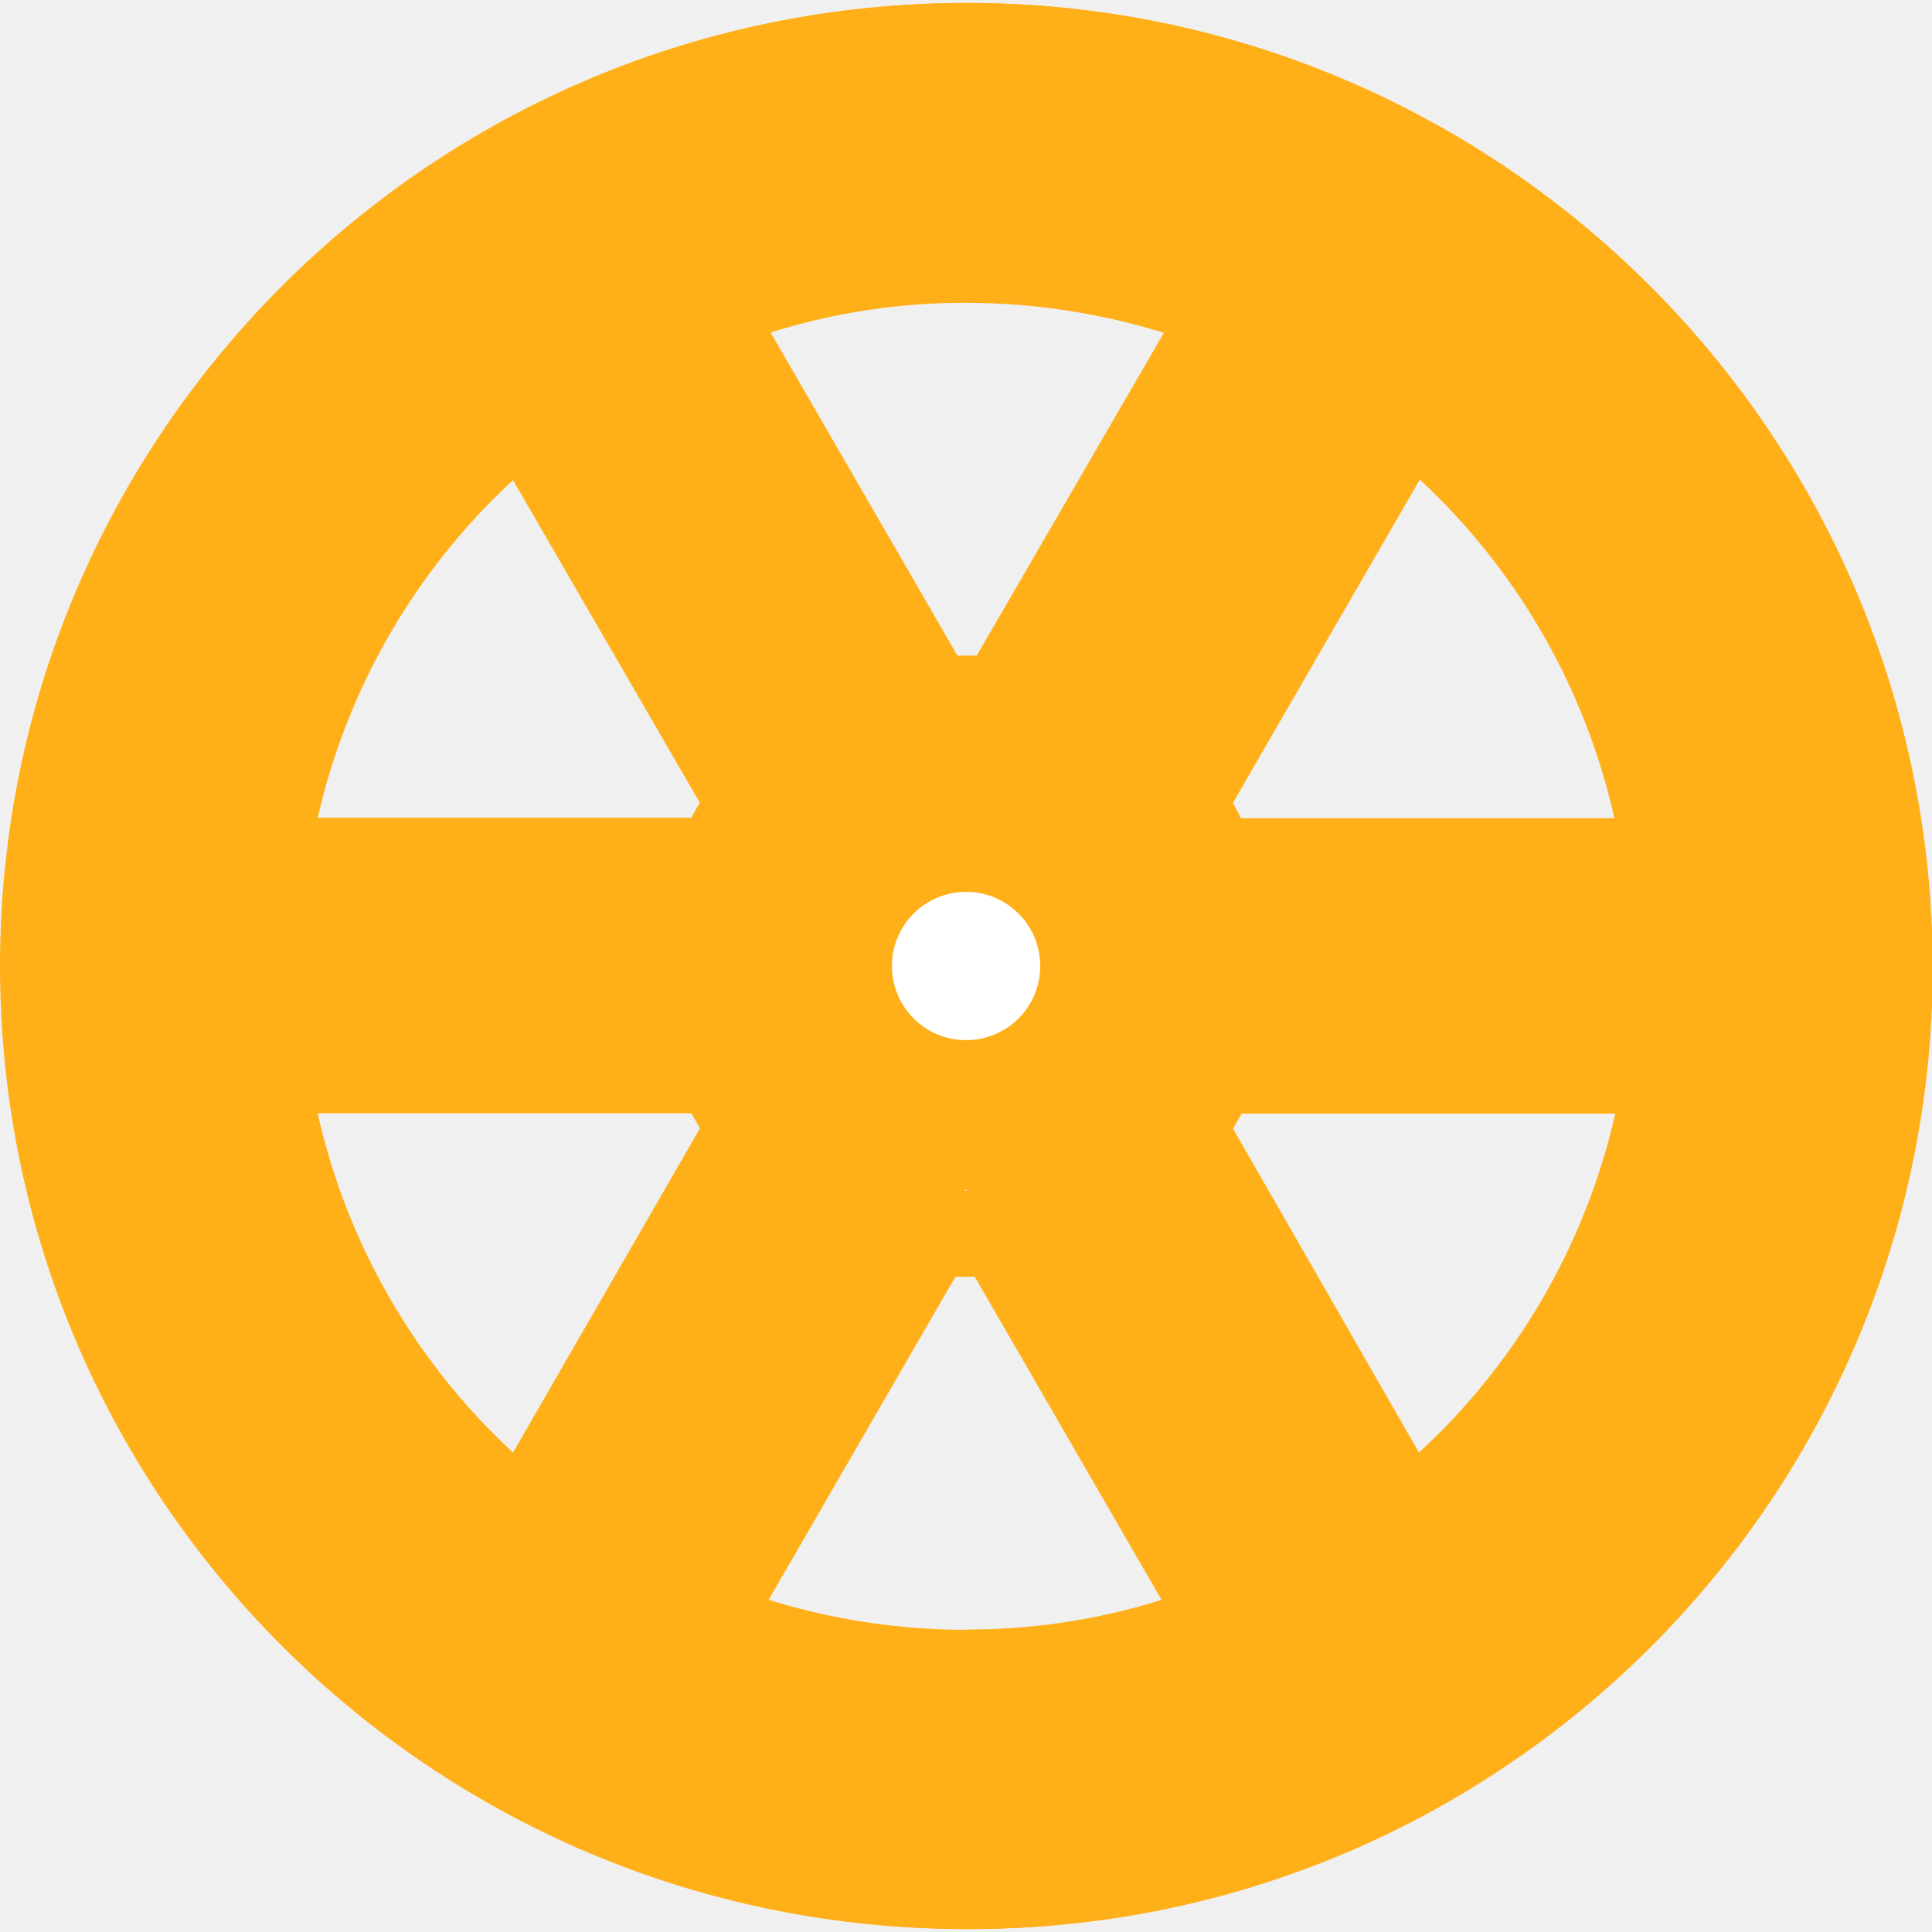
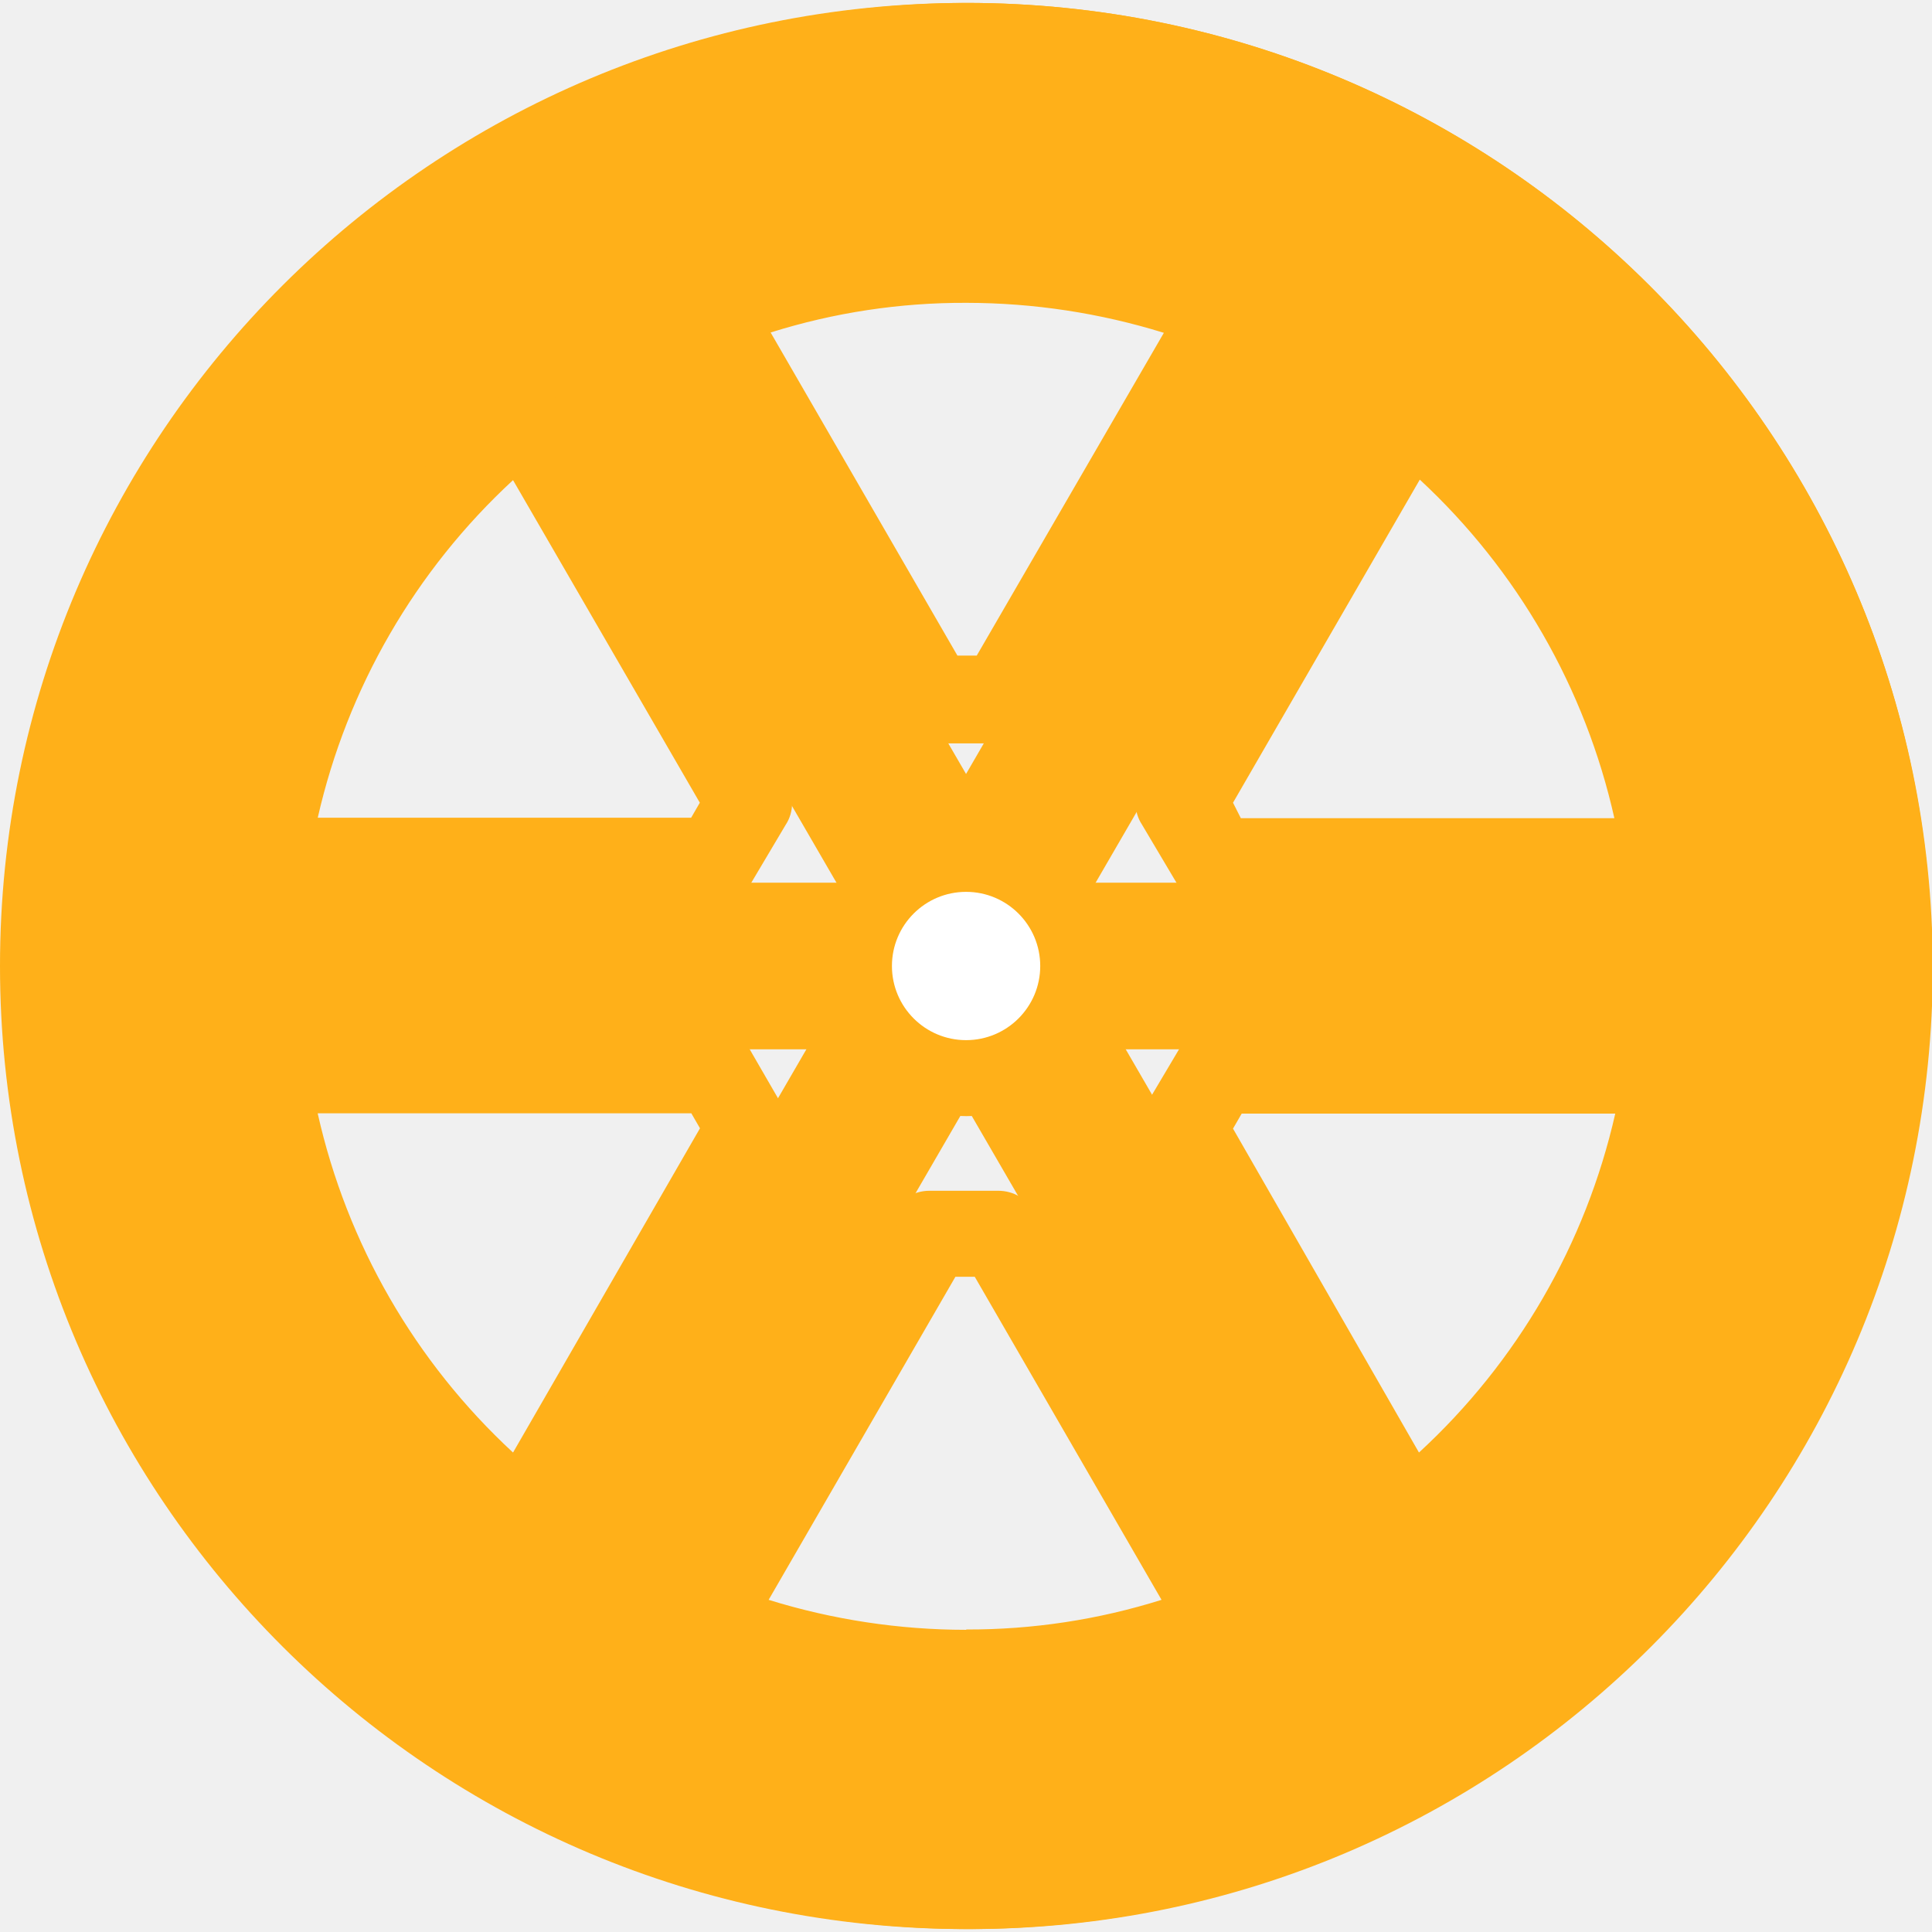
<svg xmlns="http://www.w3.org/2000/svg" id="full-wheel" width="15" height="15" viewBox="0 0 11.595 11.56">
  <path id="wheel" d="M10.8,9.881a.9.9,0,1,0,.9.9A.895.895,0,0,0,10.8,9.881Zm0,1.284a.387.387,0,0,1-.387-.385.387.387,0,0,1,.773,0A.387.387,0,0,1,10.8,11.165ZM10.8,5a5.78,5.78,0,1,0,5.8,5.78A5.8,5.8,0,0,0,10.8,5Zm0,11.046A5.266,5.266,0,1,1,16.08,10.78,5.281,5.281,0,0,1,10.8,16.046Zm0-9.762a4.5,4.5,0,1,0,4.509,4.5A4.507,4.507,0,0,0,10.8,6.284Zm3.891,3.609H12.447L12.4,9.8l1.121-1.939A3.949,3.949,0,0,1,14.689,9.894ZM10.8,6.8a4.011,4.011,0,0,1,1.185.18L10.862,8.917h-.116L9.625,6.978A3.863,3.863,0,0,1,10.8,6.8ZM8.079,7.864,9.2,9.8l-.052.09H6.907A3.949,3.949,0,0,1,8.079,7.864Zm-1.172,3.8H9.149l.052.09L8.079,13.7A3.949,3.949,0,0,1,6.907,11.666Zm3.891,3.1a4.011,4.011,0,0,1-1.185-.18l1.121-1.939h.116l1.121,1.939A3.863,3.863,0,0,1,10.8,14.762ZM13.516,13.7,12.4,11.756l.052-.09h2.242A3.949,3.949,0,0,1,13.516,13.7Zm1.263-2.543H12.292a.25.25,0,0,0-.219.128l-.206.347a.233.233,0,0,0,0,.257L13.1,14.017a1.277,1.277,0,0,1-.219.141l-.219.128a1.144,1.144,0,0,1-.219.1L11.21,12.257a.25.25,0,0,0-.219-.128h-.412a.249.249,0,0,0-.219.128L9.123,14.389c-.077-.039-.142-.064-.219-.1l-.219-.128c-.077-.051-.142-.09-.219-.141L9.7,11.884a.233.233,0,0,0,0-.257L9.5,11.281a.266.266,0,0,0-.219-.128H6.817c0-.077-.013-.167-.013-.244v-.257c0-.077.013-.167.013-.244H9.29a.25.25,0,0,0,.219-.128l.206-.347a.233.233,0,0,0,0-.257L8.479,7.53A1.277,1.277,0,0,1,8.7,7.389L8.9,7.273a1.144,1.144,0,0,1,.219-.1L10.36,9.316a.25.25,0,0,0,.219.128h.412a.25.25,0,0,0,.219-.128l1.237-2.145c.077.039.142.064.219.1l.206.116c.077.051.142.09.219.141L11.854,9.675a.233.233,0,0,0,0,.257l.206.347a.266.266,0,0,0,.219.128h2.474a1.55,1.55,0,0,1,.013.244v.257a.758.758,0,0,1,.013.244Z" transform="translate(-5 -5)" fill="#ffb019" />
  <g id="Path_99" data-name="Path 99" fill="none">
    <path d="M5.8,0A5.78,5.78,0,1,1,0,5.78,5.789,5.789,0,0,1,5.8,0Z" stroke="none" />
    <path d="M 5.798 1.37 C 3.356 1.37 1.37 3.348 1.37 5.78 C 1.37 8.212 3.356 10.19 5.798 10.19 C 8.239 10.19 10.225 8.212 10.225 5.78 C 10.225 3.348 8.239 1.37 5.798 1.37 M 5.798 2.86102294921875e-06 C 9 2.86102294921875e-06 11.595 2.588 11.595 5.78 C 11.595 8.972 9 11.56 5.798 11.56 C 2.596 11.56 4.76837158203125e-06 8.972 4.76837158203125e-06 5.78 C 4.76837158203125e-06 2.588 2.596 2.86102294921875e-06 5.798 2.86102294921875e-06 Z" stroke="none" fill="#ffb019" />
  </g>
-   <line id="Line_24" data-name="Line 24" x1="0.018" y2="9.245" transform="translate(8.101 1.617) rotate(30)" fill="none" stroke="#ffb019" stroke-width="1.5" />
-   <path id="Path_100" data-name="Path 100" d="M0,0,.018,9.245" transform="translate(3.479 1.626) rotate(-30)" fill="none" stroke="#ffb019" stroke-width="1.5" />
-   <path id="Path_98" data-name="Path 98" d="M0,0V9.276" transform="translate(10.436 5.78) rotate(90)" fill="none" stroke="#ffb019" stroke-width="1.5" />
+   <line id="Line_24" data-name="Line 24" x1="0.018" y2="9.245" transform="translate(8.101 1.617) rotate(30)" fill="none" stroke="#ffb019" strokeWidth="1.5" />
+   <path id="Path_100" data-name="Path 100" d="M0,0,.018,9.245" transform="translate(3.479 1.626) rotate(-30)" fill="none" stroke="#ffb019" strokeWidth="1.5" />
+   <path id="Path_98" data-name="Path 98" d="M0,0V9.276" transform="translate(10.436 5.78) rotate(90)" fill="none" stroke="#ffb019" strokeWidth="1.5" />
  <circle id="Ellipse_15" data-name="Ellipse 15" cx="0.445" cy="0.445" r="0.445" transform="translate(5.353 5.335)" fill="#fff" />
</svg>
